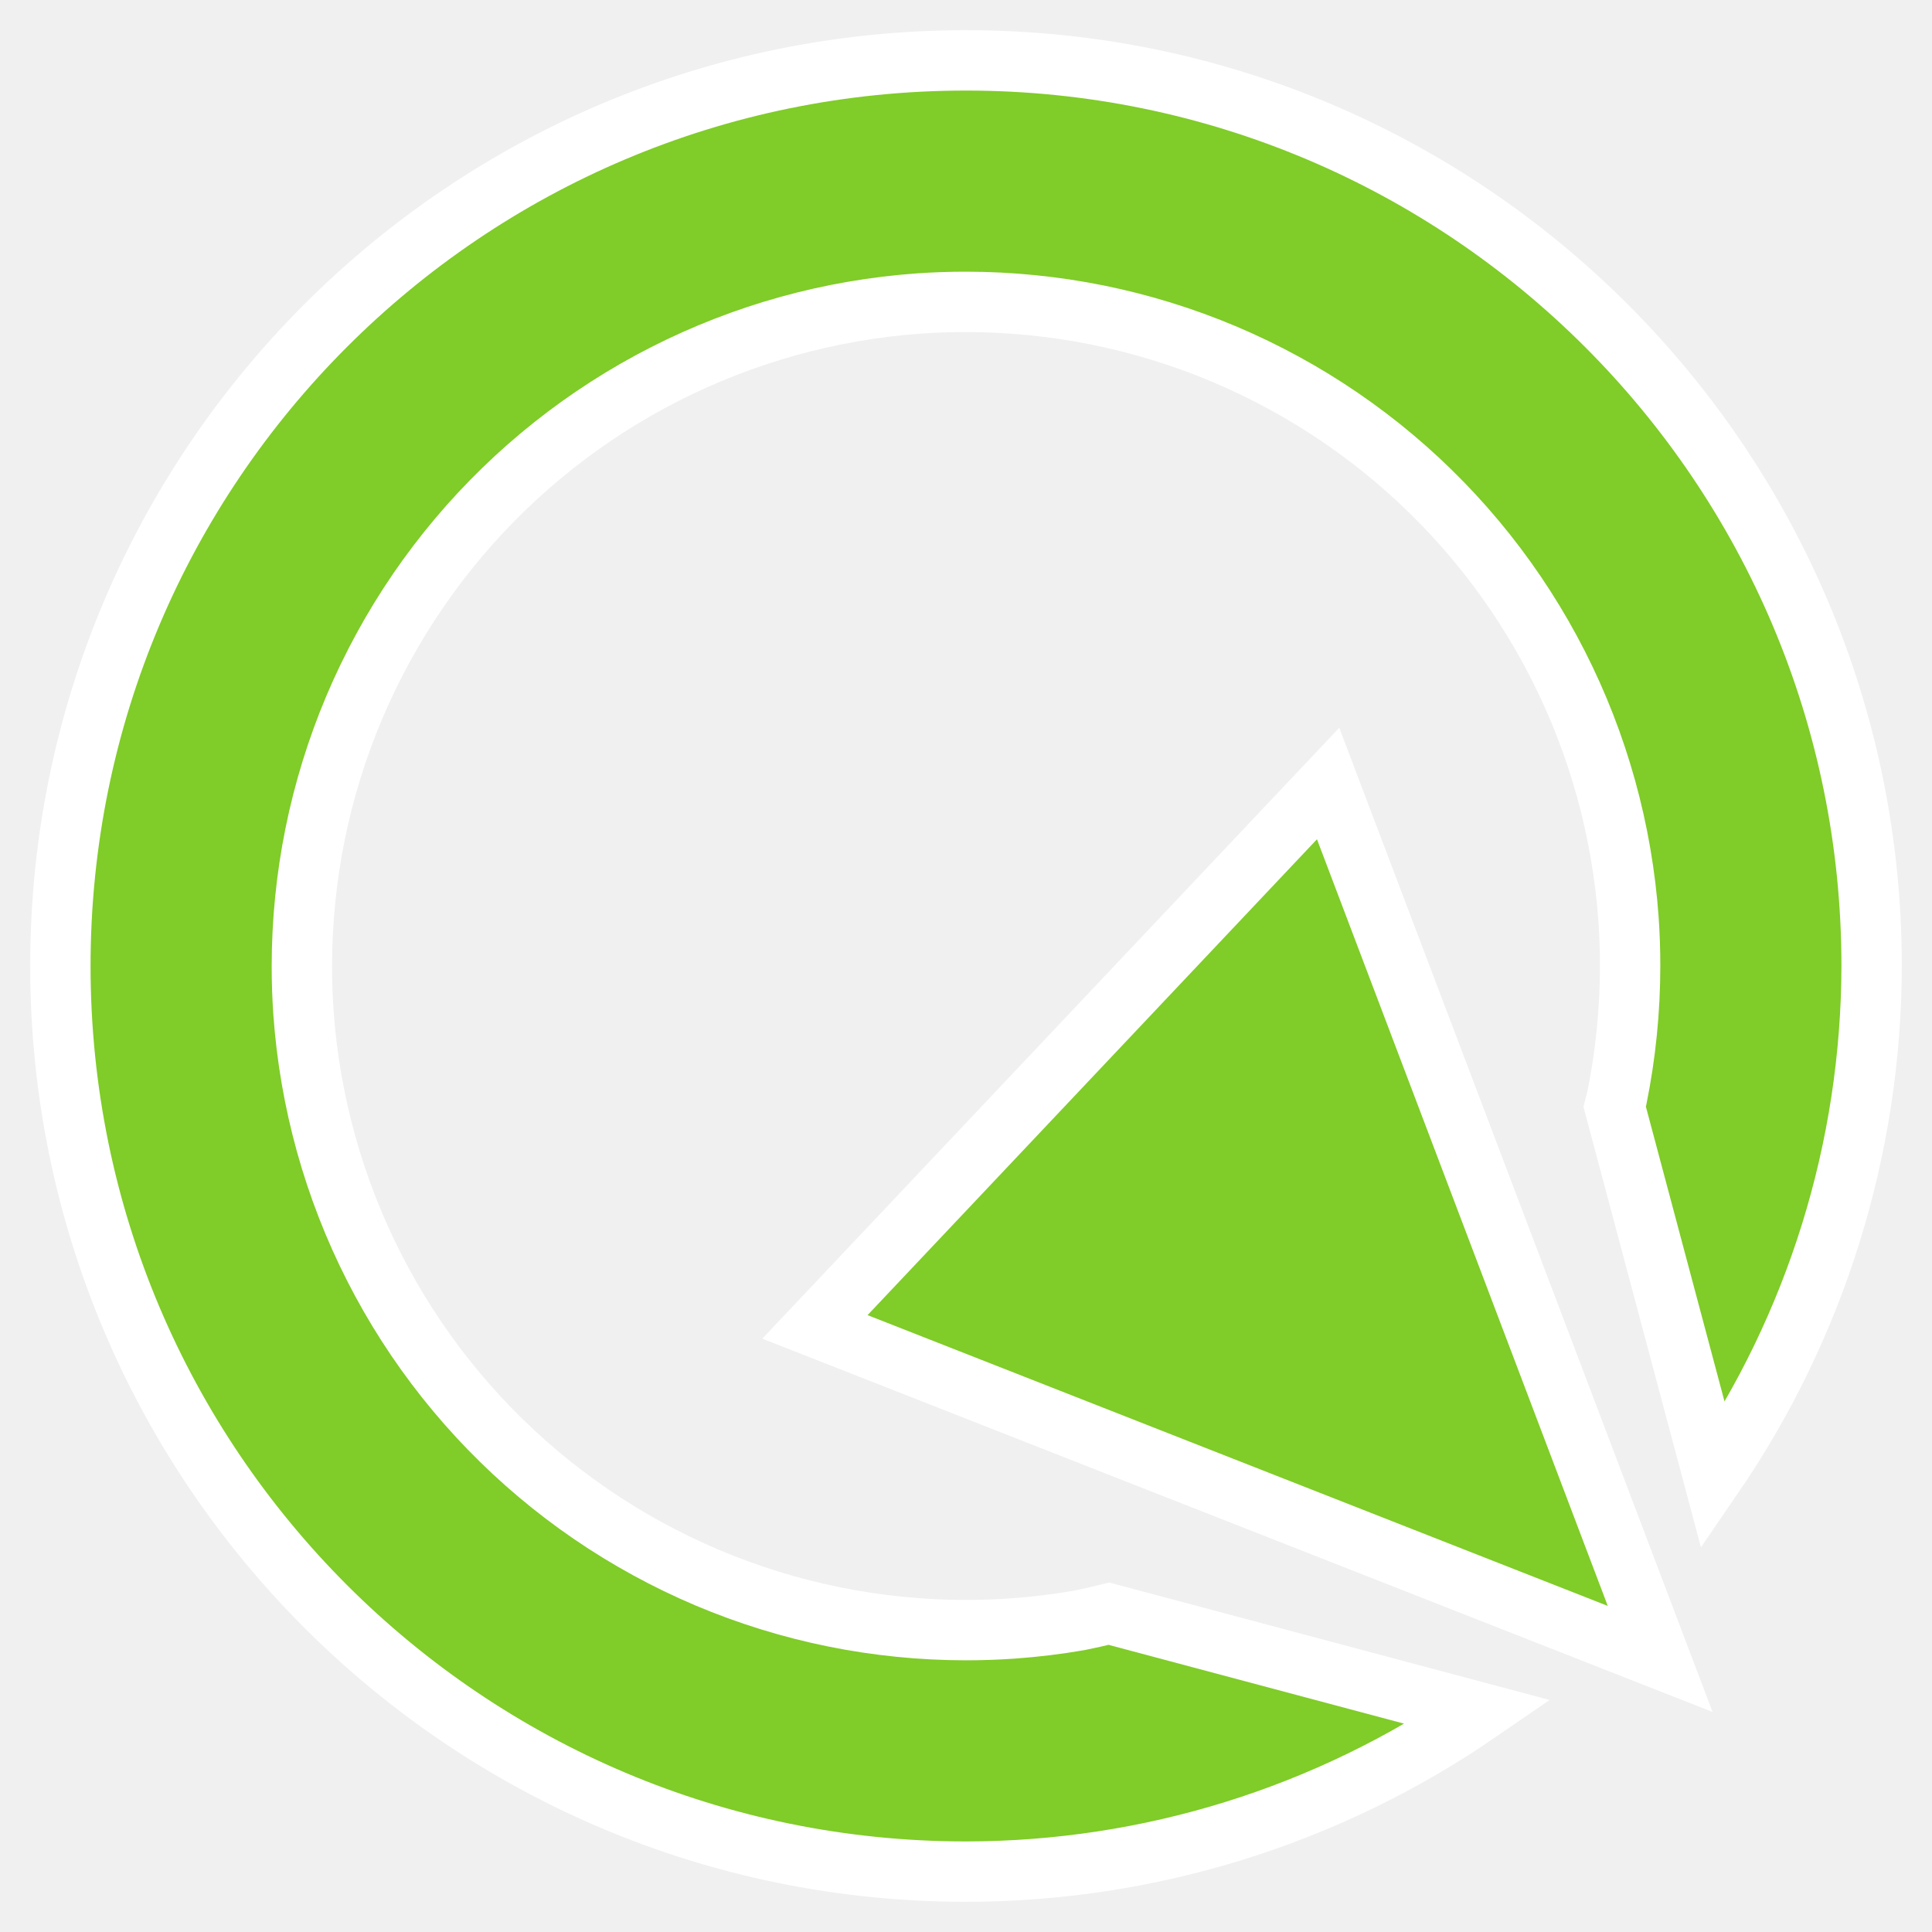
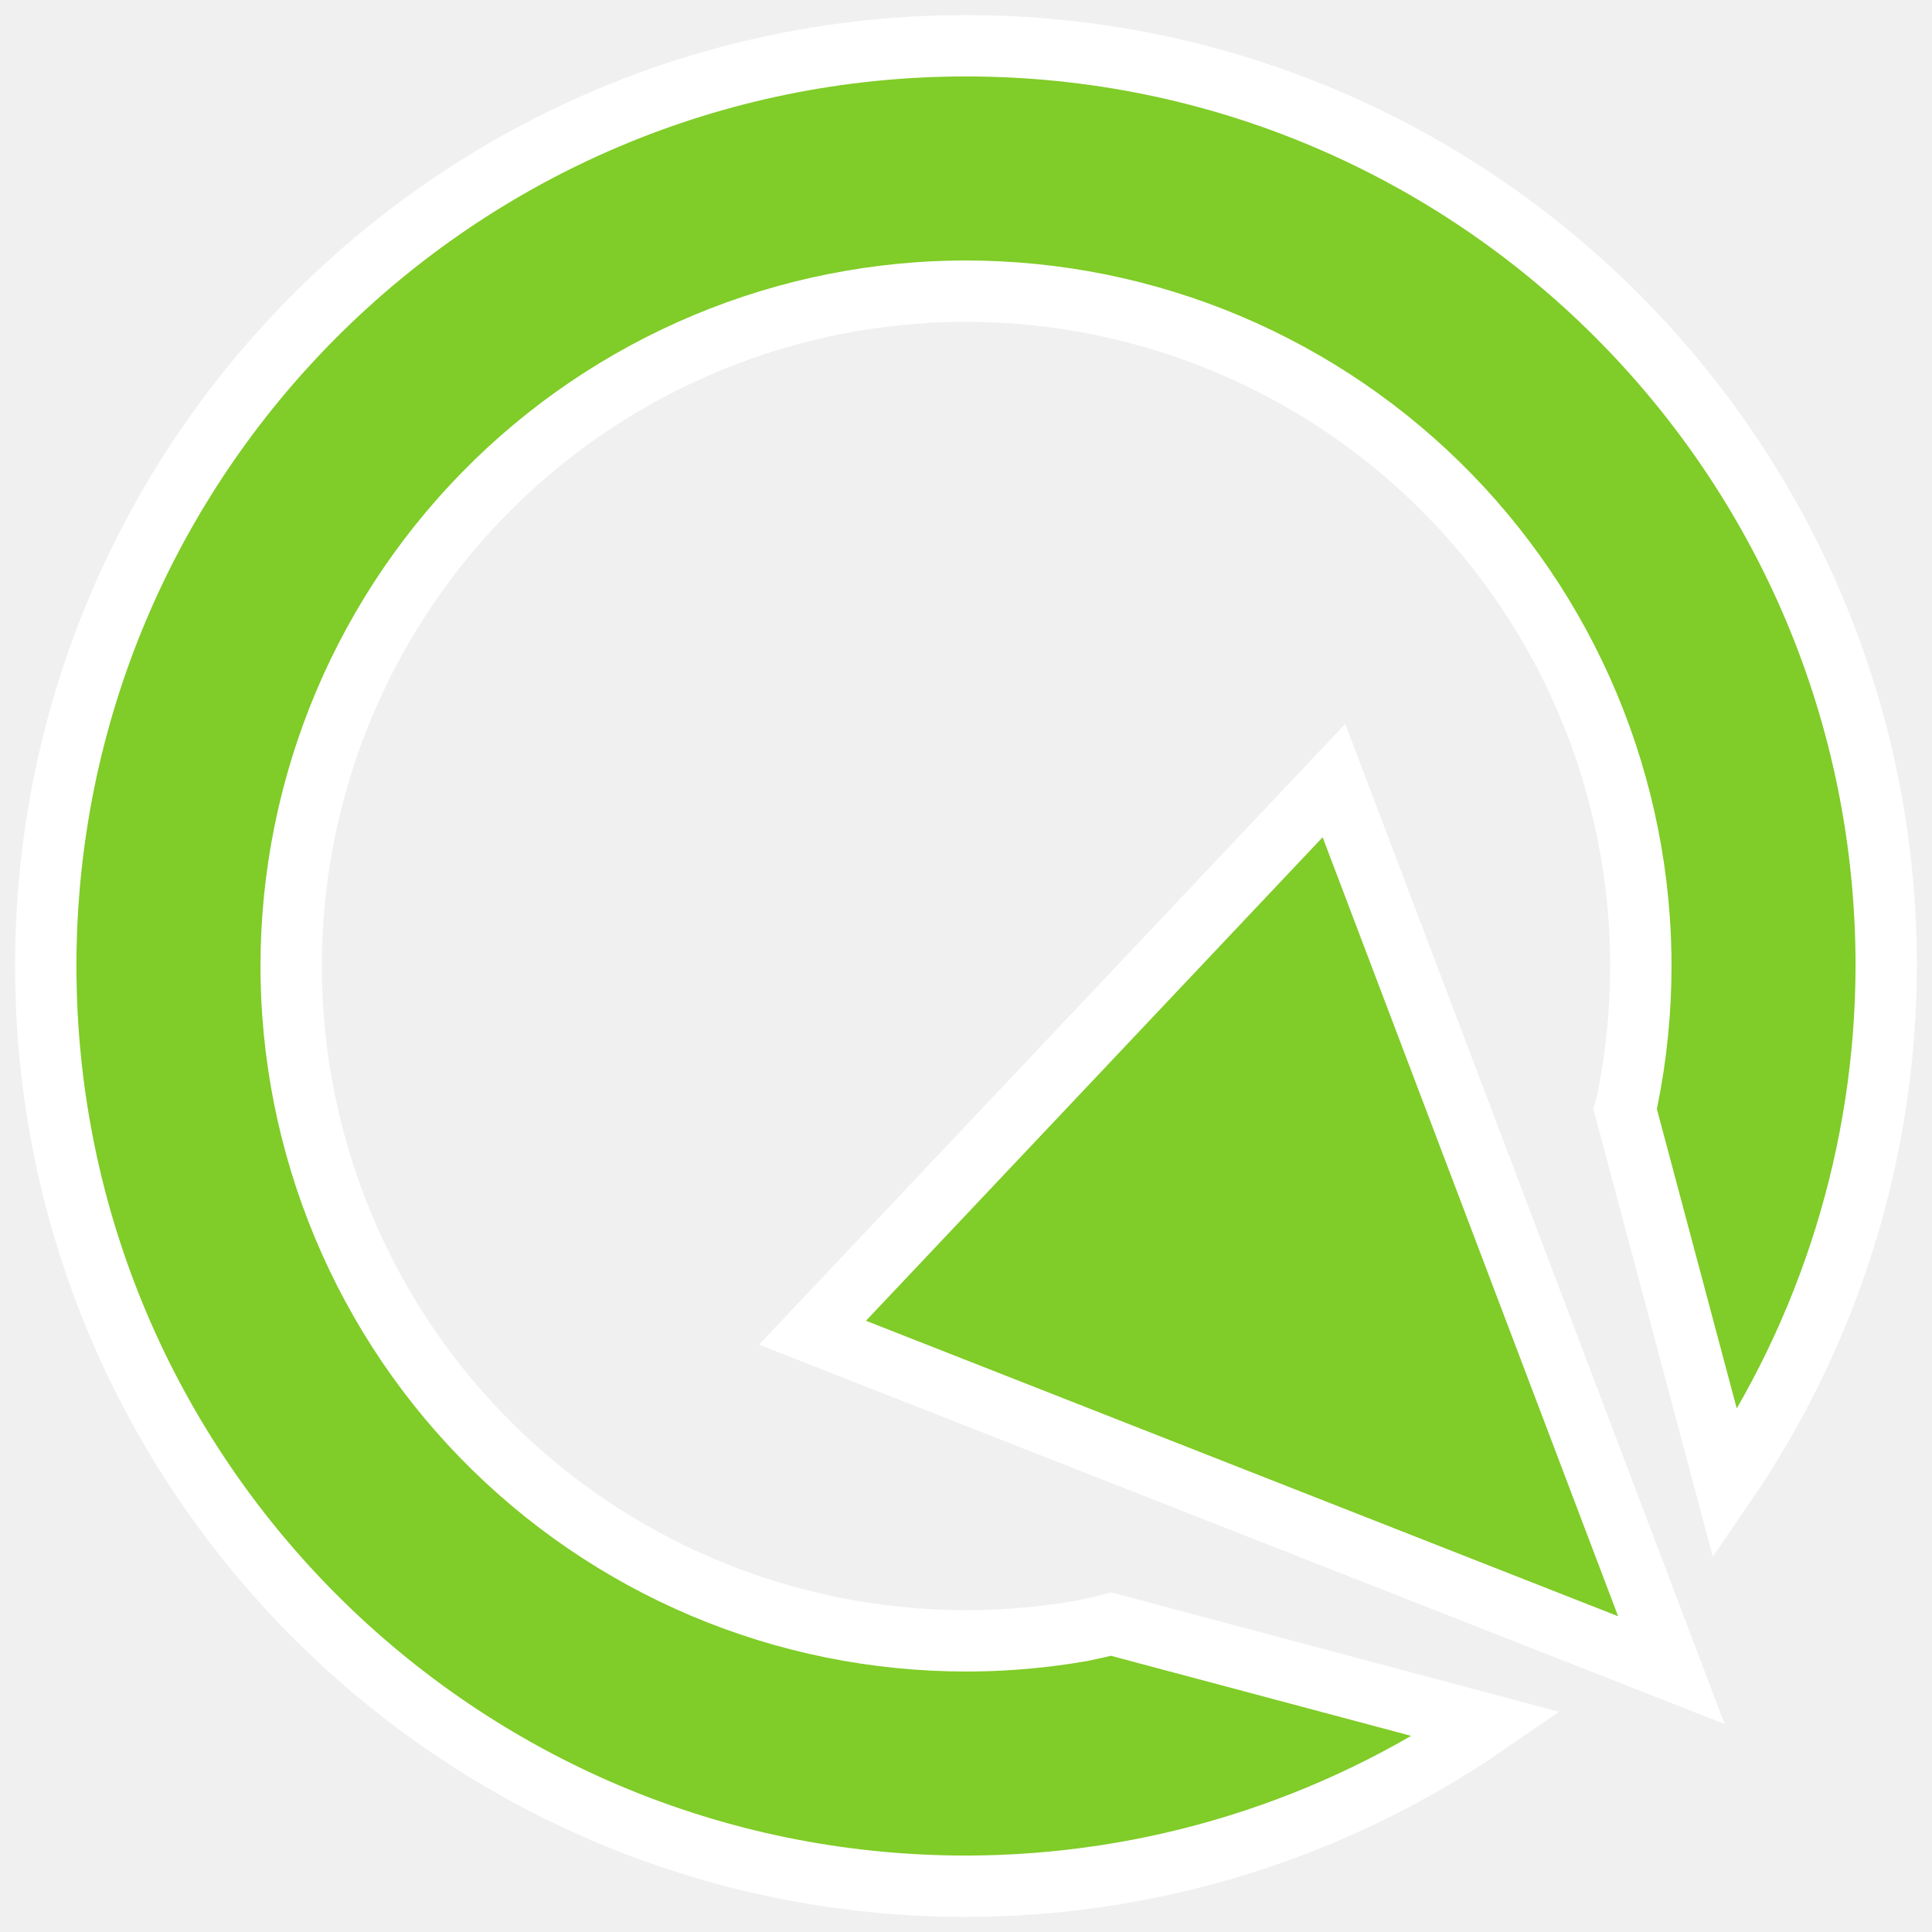
- <svg xmlns="http://www.w3.org/2000/svg" width="33.867mm" height="33.867mm" viewBox="0 0 128 128" id="svg4136" version="1.1">
+ <svg xmlns="http://www.w3.org/2000/svg" width="512" height="512" viewBox="0 0 512 512" id="svg4136" version="1.1">
  <defs id="defs4138" />
-   <g id="layer1" transform="translate(0,-924.3622)">
-     <path style="color:#000000;clip-rule:nonzero;display:inline;overflow:visible;visibility:visible;opacity:1;isolation:auto;mix-blend-mode:normal;color-interpolation:sRGB;color-interpolation-filters:linearRGB;solid-color:#000000;solid-opacity:1;fill:#80cc28;fill-opacity:1;fill-rule:nonzero;stroke:#ffffff;stroke-width:4;stroke-linecap:butt;stroke-linejoin:miter;stroke-miterlimit:4;stroke-dasharray:none;stroke-dashoffset:0;stroke-opacity:1;color-rendering:auto;image-rendering:auto;shape-rendering:auto;text-rendering:auto;enable-background:accumulate" d="M 64,4 A 60,60 0 0 0 4,64 60,60 0 0 0 64,124 60,60 0 0 0 97.957,113.441 l -24.484,-6.529 a 44,44 0 0 1 -1.994,0.447 44,44 0 0 1 -4.365,0.531 A 44,44 0 0 1 64,108 a 44,44 0 0 1 -4.393,-0.221 44,44 0 0 1 -4.35,-0.656 44,44 0 0 1 -4.26,-1.088 44,44 0 0 1 -4.133,-1.508 44,44 0 0 1 -3.959,-1.914 44,44 0 0 1 -3.75,-2.299 44,44 0 0 1 -3.502,-2.662 44,44 0 0 1 -3.219,-2.998 44,44 0 0 1 -2.902,-3.303 44,44 0 0 1 -2.559,-3.578 44,44 0 0 1 -2.188,-3.814 44,44 0 0 1 -1.797,-4.016 44,44 0 0 1 -1.387,-4.174 44,44 0 0 1 -0.963,-4.291 44,44 0 0 1 -0.531,-4.365 A 44,44 0 0 1 20,64 a 44,44 0 0 1 0.221,-4.393 44,44 0 0 1 0.656,-4.35 44,44 0 0 1 1.088,-4.26 44,44 0 0 1 1.508,-4.133 44,44 0 0 1 1.914,-3.959 44,44 0 0 1 2.299,-3.75 44,44 0 0 1 2.662,-3.502 44,44 0 0 1 2.998,-3.219 44,44 0 0 1 3.303,-2.902 44,44 0 0 1 3.578,-2.559 44,44 0 0 1 3.814,-2.188 44,44 0 0 1 4.016,-1.797 44,44 0 0 1 4.174,-1.387 44,44 0 0 1 4.291,-0.963 44,44 0 0 1 4.365,-0.531 A 44,44 0 0 1 64,20 a 44,44 0 0 1 4.393,0.221 44,44 0 0 1 4.35,0.656 44,44 0 0 1 4.26,1.088 44,44 0 0 1 4.133,1.508 44,44 0 0 1 3.959,1.914 44,44 0 0 1 3.75,2.299 44,44 0 0 1 3.502,2.662 44,44 0 0 1 3.219,2.998 44,44 0 0 1 2.902,3.303 44,44 0 0 1 2.559,3.578 44,44 0 0 1 2.188,3.814 44,44 0 0 1 1.797,4.016 44,44 0 0 1 1.387,4.174 44,44 0 0 1 0.963,4.291 44,44 0 0 1 0.531,4.365 A 44,44 0 0 1 108,64 a 44,44 0 0 1 -0.221,4.393 44,44 0 0 1 -0.656,4.35 44,44 0 0 1 -0.148,0.578 l 6.527,24.473 A 60,60 0 0 0 124,64 60,60 0 0 0 64,4 Z" id="path4709" transform="translate(0,924.3622)" />
-     <path style="color:#000000;clip-rule:nonzero;display:inline;overflow:visible;visibility:visible;opacity:1;isolation:auto;mix-blend-mode:normal;color-interpolation:sRGB;color-interpolation-filters:linearRGB;solid-color:#000000;solid-opacity:1;fill:#80cc28;fill-opacity:1;fill-rule:nonzero;stroke:#ffffff;stroke-width:4;stroke-linecap:butt;stroke-linejoin:miter;stroke-miterlimit:4;stroke-dasharray:none;stroke-dashoffset:0;stroke-opacity:1;color-rendering:auto;image-rendering:auto;shape-rendering:auto;text-rendering:auto;enable-background:accumulate" d="m 87.991,976.272 22,58 -56,-22 z" id="rect4714" />
+   <g id="layer1" transform="translate(0,-540.3622)">
+     <path style="color:#000000;clip-rule:nonzero;display:inline;overflow:visible;visibility:visible;opacity:1;isolation:auto;mix-blend-mode:normal;color-interpolation:sRGB;color-interpolation-filters:linearRGB;solid-color:#000000;solid-opacity:1;fill:#80cc28;fill-opacity:1;fill-rule:nonzero;stroke:#ffffff;stroke-width:16.258;stroke-linecap:butt;stroke-linejoin:miter;stroke-miterlimit:4;stroke-dasharray:none;stroke-dashoffset:0;stroke-opacity:1;color-rendering:auto;image-rendering:auto;shape-rendering:auto;text-rendering:auto;enable-background:accumulate" d="M 256,552.491 A 243.871,243.871 0 0 0 12.129,796.362 243.871,243.871 0 0 0 256,1040.233 243.871,243.871 0 0 0 394.019,997.318 l -99.517,-26.538 a 178.839,178.839 0 0 1 -8.105,1.818 178.839,178.839 0 0 1 -17.743,2.159 178.839,178.839 0 0 1 -12.654,0.445 178.839,178.839 0 0 1 -17.854,-0.897 178.839,178.839 0 0 1 -17.679,-2.667 178.839,178.839 0 0 1 -17.314,-4.422 178.839,178.839 0 0 1 -16.798,-6.129 178.839,178.839 0 0 1 -16.091,-7.78 178.839,178.839 0 0 1 -15.242,-9.344 178.839,178.839 0 0 1 -14.234,-10.82 178.839,178.839 0 0 1 -13.083,-12.186 178.839,178.839 0 0 1 -11.797,-13.424 178.839,178.839 0 0 1 -10.399,-14.543 178.839,178.839 0 0 1 -8.891,-15.504 178.839,178.839 0 0 1 -7.303,-16.322 178.839,178.839 0 0 1 -5.636,-16.965 178.839,178.839 0 0 1 -3.914,-17.441 178.839,178.839 0 0 1 -2.159,-17.743 178.839,178.839 0 0 1 -0.445,-12.654 178.839,178.839 0 0 1 0.897,-17.854 178.839,178.839 0 0 1 2.667,-17.679 178.839,178.839 0 0 1 4.422,-17.314 178.839,178.839 0 0 1 6.129,-16.798 178.839,178.839 0 0 1 7.78,-16.091 178.839,178.839 0 0 1 9.344,-15.242 178.839,178.839 0 0 1 10.82,-14.234 178.839,178.839 0 0 1 12.186,-13.083 178.839,178.839 0 0 1 13.424,-11.797 178.839,178.839 0 0 1 14.543,-10.399 178.839,178.839 0 0 1 15.504,-8.891 178.839,178.839 0 0 1 16.322,-7.303 178.839,178.839 0 0 1 16.965,-5.636 178.839,178.839 0 0 1 17.441,-3.914 178.839,178.839 0 0 1 17.743,-2.159 178.839,178.839 0 0 1 12.654,-0.445 178.839,178.839 0 0 1 17.854,0.897 178.839,178.839 0 0 1 17.679,2.667 178.839,178.839 0 0 1 17.314,4.422 178.839,178.839 0 0 1 16.798,6.129 178.839,178.839 0 0 1 16.091,7.78 178.839,178.839 0 0 1 15.242,9.344 178.839,178.839 0 0 1 14.234,10.82 178.839,178.839 0 0 1 13.083,12.186 178.839,178.839 0 0 1 11.797,13.424 178.839,178.839 0 0 1 10.399,14.543 178.839,178.839 0 0 1 8.891,15.504 178.839,178.839 0 0 1 7.303,16.322 178.839,178.839 0 0 1 5.636,16.965 178.839,178.839 0 0 1 3.914,17.441 178.839,178.839 0 0 1 2.159,17.743 178.839,178.839 0 0 1 0.445,12.654 178.839,178.839 0 0 1 -0.897,17.854 178.839,178.839 0 0 1 -2.667,17.679 178.839,178.839 0 0 1 -0.603,2.35 l 26.53,99.47 A 243.871,243.871 0 0 0 499.871,796.362 243.871,243.871 0 0 0 256,552.491 Z" id="path4709" />
+     <path style="color:#000000;clip-rule:nonzero;display:inline;overflow:visible;visibility:visible;opacity:1;isolation:auto;mix-blend-mode:normal;color-interpolation:sRGB;color-interpolation-filters:linearRGB;solid-color:#000000;solid-opacity:1;fill:#80cc28;fill-opacity:1;fill-rule:nonzero;stroke:#ffffff;stroke-width:16.258;stroke-linecap:butt;stroke-linejoin:miter;stroke-miterlimit:4;stroke-dasharray:none;stroke-dashoffset:0;stroke-opacity:1;color-rendering:auto;image-rendering:auto;shape-rendering:auto;text-rendering:auto;enable-background:accumulate" d="m 353.512,747.222 89.419,235.742 -227.613,-89.419 z" id="rect4714" />
  </g>
</svg>
